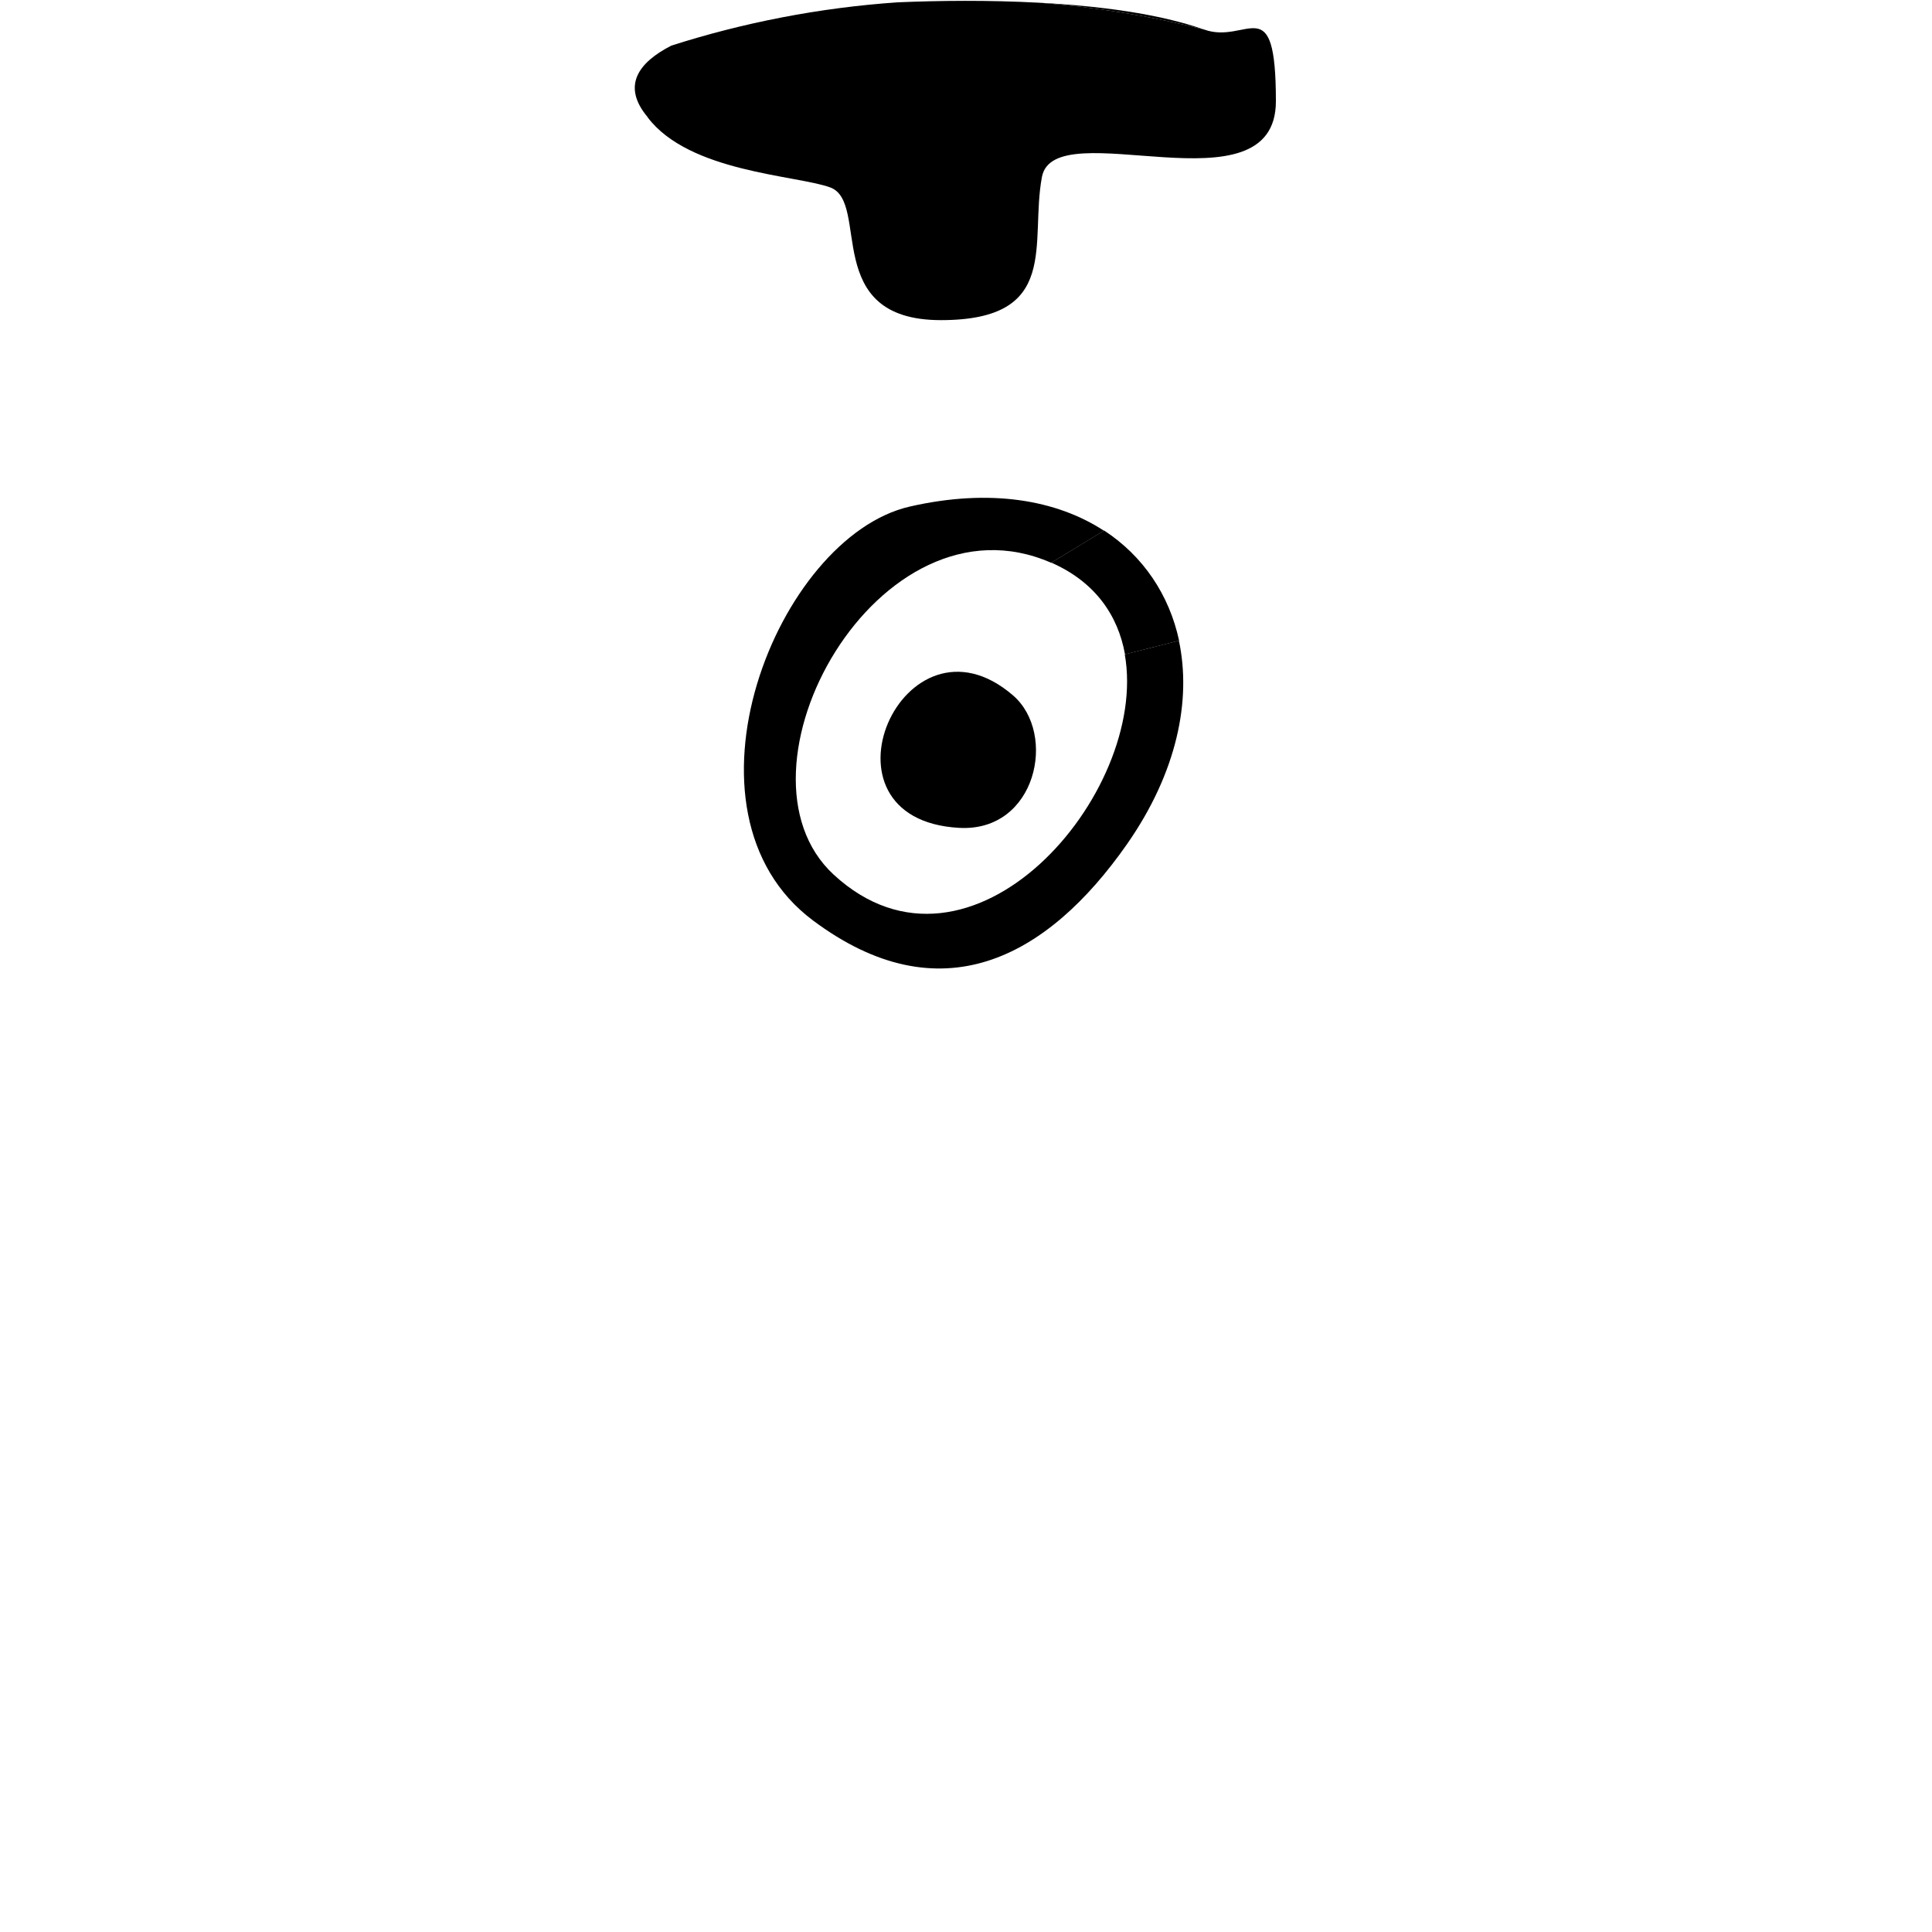
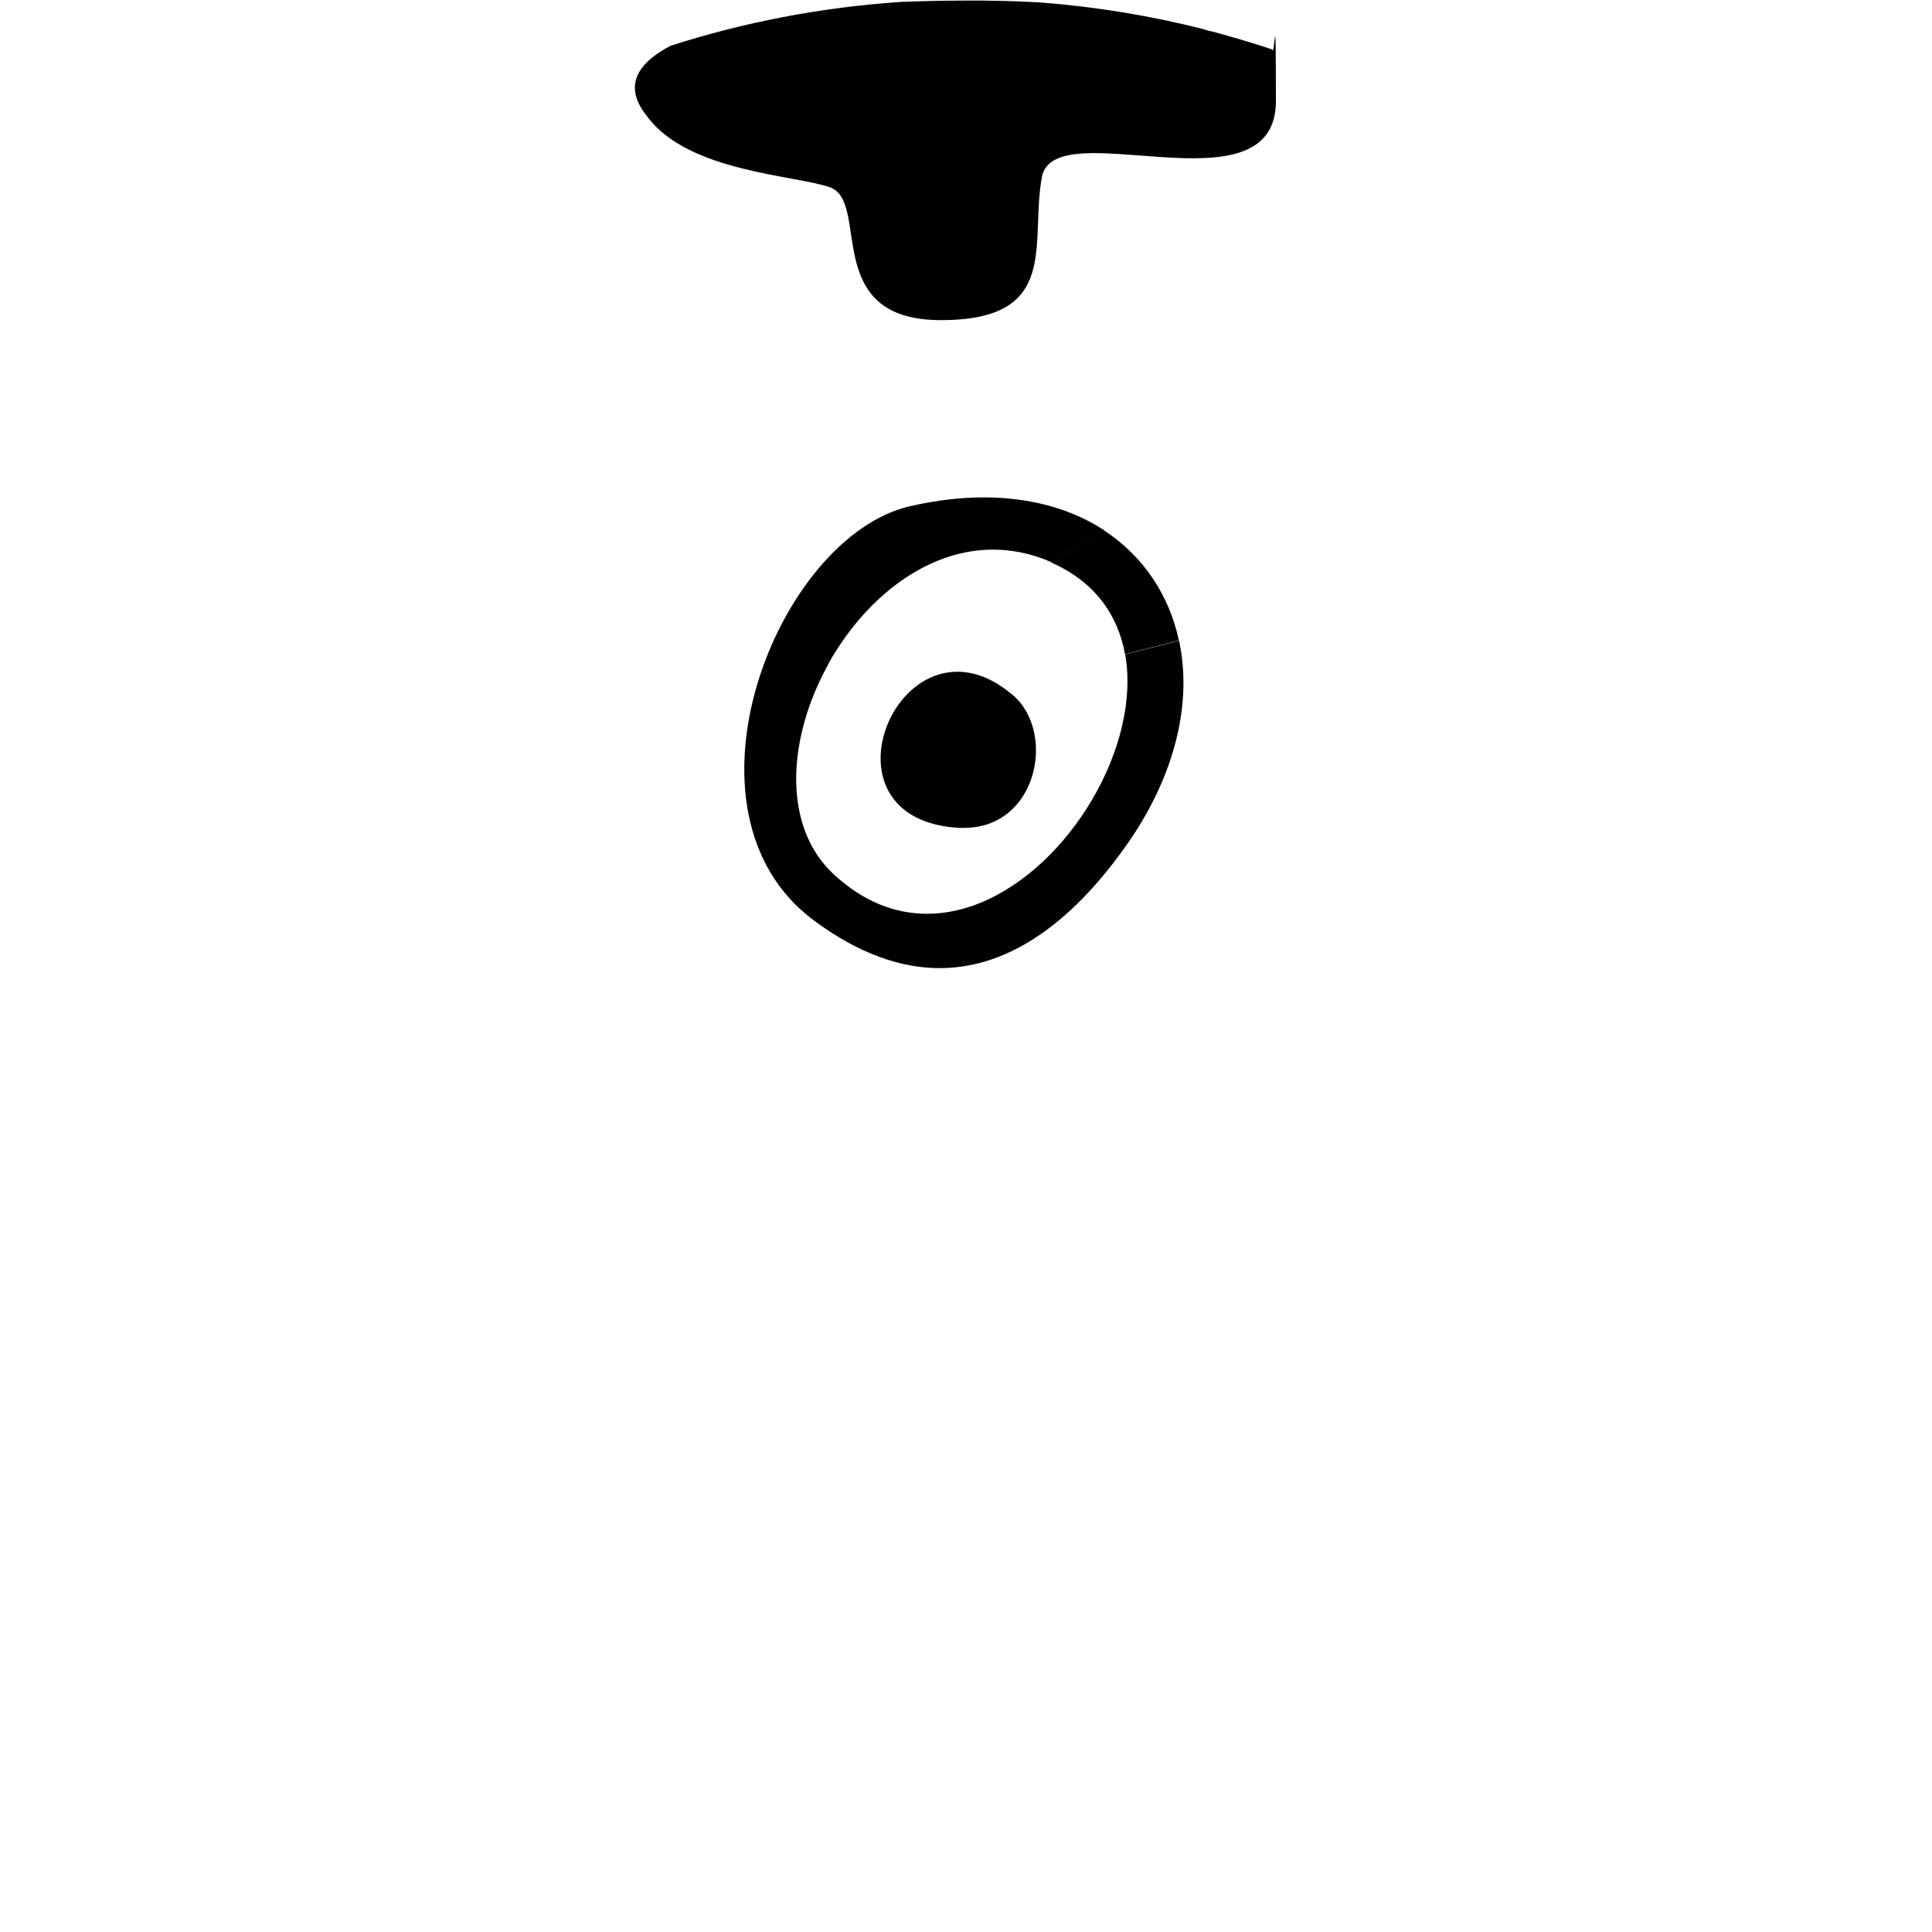
<svg xmlns="http://www.w3.org/2000/svg" id="Layer_1" version="1.1" viewBox="0 0 1000 1000">
-   <defs>
-     <style>
-       .st0 {
-         fill: none;
-       }
-     </style>
-   </defs>
-   <g>
-     <path d="M537.6,1.4c29.3,2.2,57.9,6.9,85.6,13.9-23.2-8.2-54.4-12.3-85.6-13.9Z" />
-     <path class="st0" d="M583.6,436.7c-41.8,59.9-97.1,88.7-162.6,39.8-75.5-56.3-18.7-198.6,50-214.3" />
-     <path class="st0" d="M537.6,1.4c-12.4-.9-25-1.4-37.6-1.4s-23.7.4-35.4,1.2c21.1-.9,47.1-1.2,73.1.2Z" />
-     <path class="st0" d="M544.1,291.2c-89.3-39.2-170.8,107.8-112.6,161.4M496.5,428.5c-78.6-4.3-28.9-117.4,27.8-68.6,22.9,19.8,12.2,70.8-27.8,68.6Z" />
-     <path d="M335.2,60.7c21.5,28.5,76.9,29.9,94.5,36.3,21,7.7-5.1,68.7,57.3,68.7s45.9-40,52.3-74.1c6.4-34.1,121.1,19.9,121.1-39.2s-14.8-29.1-37.1-37.1c-27.7-7-56.3-11.7-85.6-13.9-26-1.4-51.9-1.1-73.1-.2-40.6,2.8-79.8,10.5-117.1,22.4-17.2,8.8-25.8,20.9-12.3,37Z" />
-     <path d="M582.2,338.8c12.7,71.9-79.8,179.3-150.7,113.9-58.2-53.7,23.2-200.6,112.6-161.4l27.3-16.6c-24.5-16-59-22-100.5-12.5-68.7,15.7-125.5,158-50,214.3,65.5,48.9,120.8,20.1,162.6-39.8,25.6-36.8,33.3-74.1,26.7-105.1l-28,7.1Z" />
-     <path d="M524.3,359.9c-56.7-48.8-106.5,64.3-27.8,68.6,40,2.2,50.8-48.8,27.8-68.6Z" />
-   </g>
-   <path class="st0" d="M618.4,220.9" />
-   <path d="M544.1,291.2c22.8,10,34.6,27.4,38.2,47.5l28-7.1c-5.1-23.7-18.6-43.8-38.8-57l-27.3,16.6Z" />
+   <path d="M335.2,60.6h0c21.5,28.6,76.9,30,94.5,36.4,21,7.7-5.1,68.7,57.3,68.7s45.9-40,52.3-74.1c6.4-34.1,121.1,19.9,121.1-39.2s-.7-21-1.9-26.8c-10.2-3.4-20.6-6.5-31.1-9.3-1.2-.2-2.5-.5-3.8-1-.2,0-.4-.1-.6-.2-27.6-7-56.2-11.7-85.4-13.9-.1,0-.2,0-.3,0-12.8-.7-25.7-1-37.9-.9-11.8,0-23,.3-33.3.7-41.2,2.8-81.1,10.5-119,22.7-16.9,8.8-25.2,20.8-11.9,36.8Z" />
+   <path d="M583.6,436.7c25.6-36.8,33.3-74.1,26.7-105.1l-27.9,7.1s0,0,0,0h0c8.3,47.4-28.7,109.9-75.2,128.7-24.3,9.8-51.2,7.7-75.5-14.7-27.2-25.1-23.9-70.6-3.5-107.9,0-.1.1-.3.2-.4.2-.4.4-.8.6-1.2.2-.3.3-.6.5-.9.2-.3.4-.6.5-.9.2-.4.4-.7.6-1.1.2-.3.3-.5.5-.8.3-.4.5-.9.8-1.3.1-.2.2-.4.4-.6.3-.5.6-1,1-1.5,0-.1.2-.2.2-.4,24.4-37.9,66.6-64,110.8-44.7h.1l27.2-16.5c-24.5-16-59-22-100.5-12.5-68.7,15.7-125.5,158-50,214.3,23.5,17.6,45.8,25.1,66.5,24.8-20.7.3-42.9-7.2-66.4-24.8-75.5-56.3-18.7-198.6,50-214.3-68.7,15.7-125.5,158-50,214.3,23.5,17.5,45.7,25.1,66.4,24.8,37-.6,69.3-26.2,96.1-64.6Z" />
+   <path d="M524.3,359.9c-.4-.4-.9-.8-1.3-1.1-9.7-8-19.2-11.2-27.9-11.1-41.2.5-63.1,77.3,1.4,80.8.6,0,1.2,0,1.9,0,38.5.5,48.5-49.2,25.9-68.7Z" />
+   <path d="M544.2,291.2c22.7,10,34.5,27.4,38.1,47.4l27.9-7.1s0,0,0,0h0c-5.1-23.7-18.6-43.8-38.8-57h-.1c0,0,0,0,0,0l-27.2,16.5Z" />
</svg>
